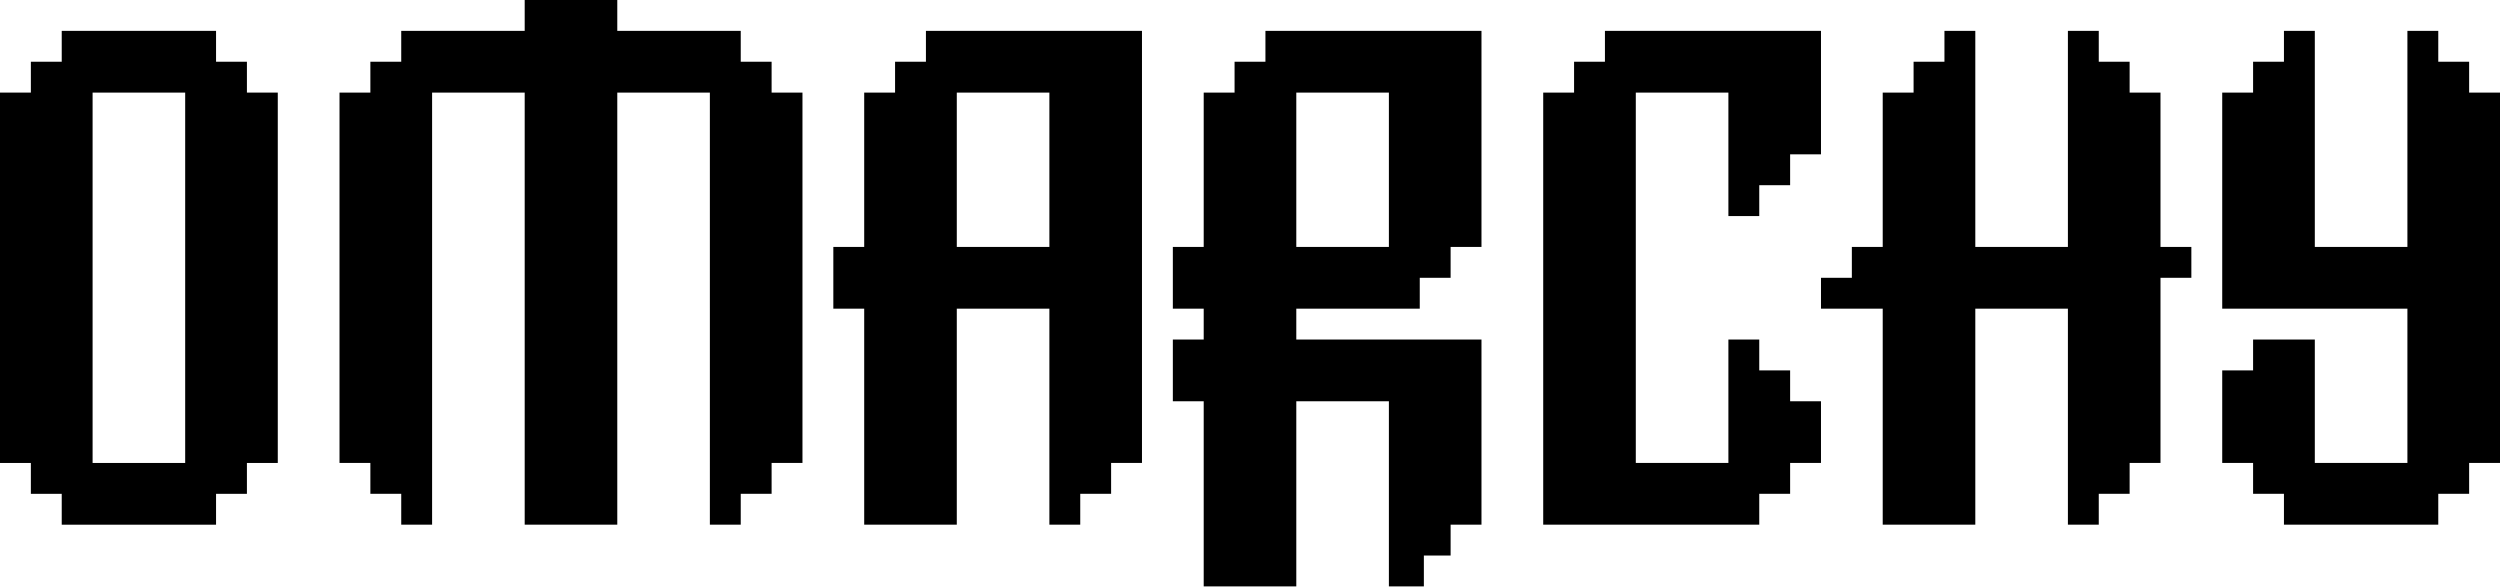
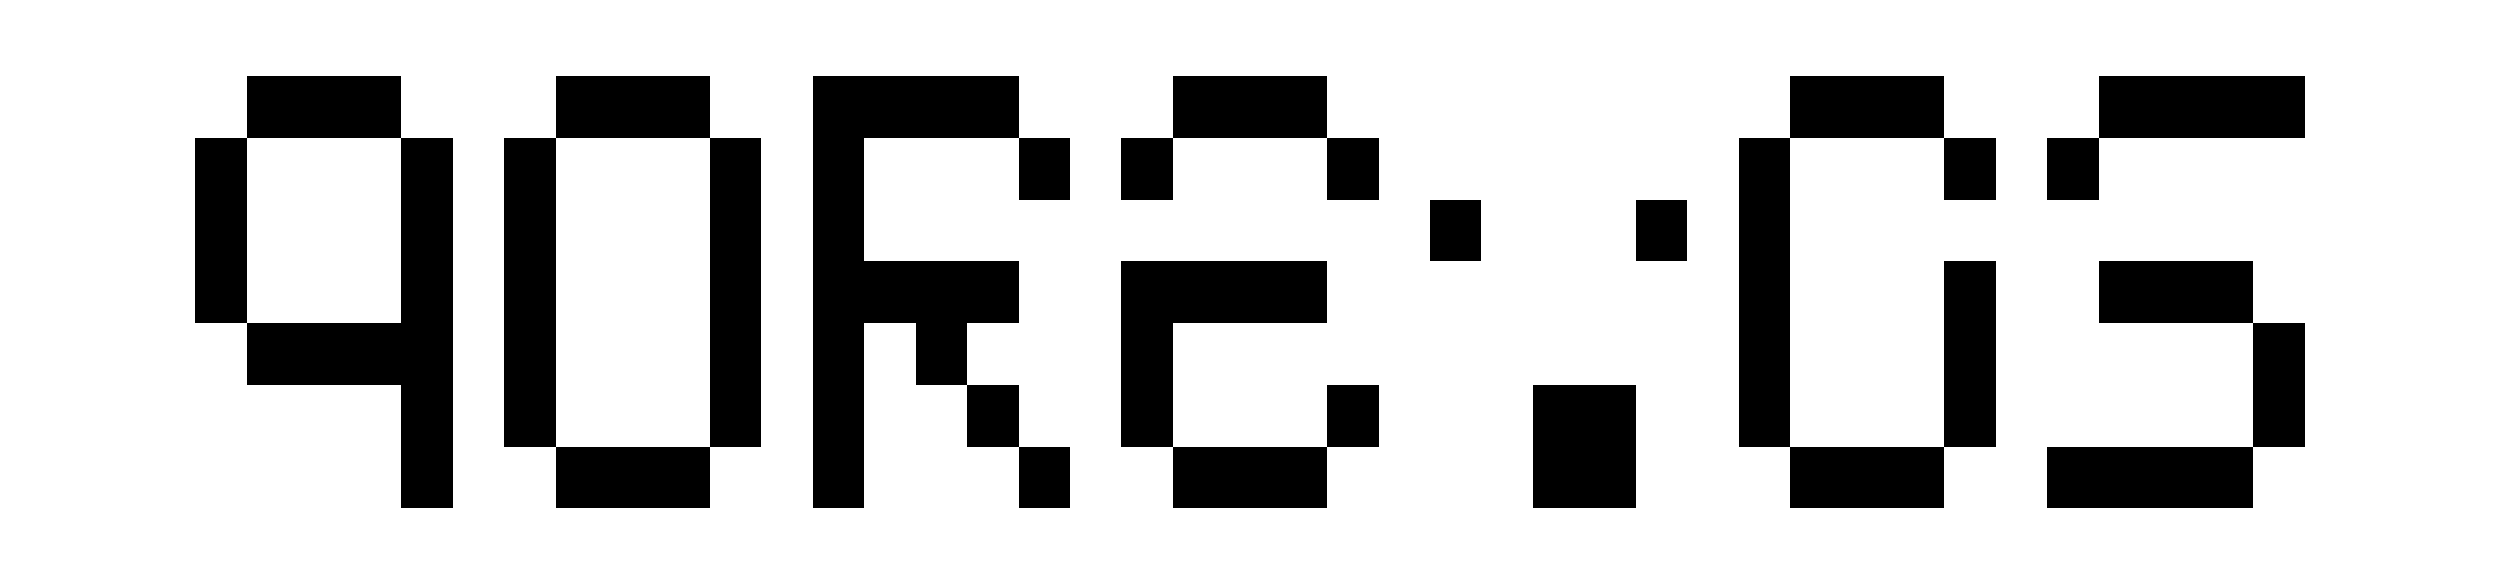
- <svg xmlns="http://www.w3.org/2000/svg" fill="none" height="285" viewBox="0 0 1215 285" width="1215">
-   <g fill="#000">
-     <path clip-rule="evenodd" d="m720 120h-15v15h-14.998v14.999l-60.002.001v15.002l90-.002v.002h.002l-.002 89.998h-15v15h-13v15h-17v-89.998h-45v90l-45-.002v-89.998h-14.998v-30h14.998v-15.002h-14.998v-30.001h14.998v-75h15v-14.997h15v-15.002h105.002zm-90-.001h45v-74.997h-45z" fill-rule="evenodd" />
-     <path clip-rule="evenodd" d="m105 30.002h15v14.997h15v180.001h-15v15h-15v15.002h-75v-15.002h-15v-15h-15v-180.001h15v-14.997h15v-15.002h75zm-60 194.998h45v-179.998h-45z" fill-rule="evenodd" />
-     <path d="m300 15h60v15h15v14.999h15v180.001h-15v15h-15v15h-15l-.004-209.998h-44.994v-.002h-.002v210.002h-45v-210h-44.998v179.997h-.002v30.003h-15v-15.002h-15v-15h-14.998v-180.001h14.998v-14.999h15v-15h60v-15h45z" />
-     <path clip-rule="evenodd" d="m555 225h-15v15h-15v15h-15v-105.001l-44.998.001v105.002h-45.002v-105.002h-15v-30.001h15v-75h15.002v-14.997h15v-15.002h105zm-89.998-105.001h44.998v-74.997h-44.998z" fill-rule="evenodd" />
-     <path d="m885 75h-15v15h-15v15h-15v-59.998h-45v179.998h45v-59.998h15v14.997h15v15.001h15v30h-15v15h-15v15.002l-105-.002v-210.001h14.998v-14.997h15.002v-15.002h105z" />
-     <path d="m960 119.999h45v-104.999h15v15h15v14.999h15v75.001h15v15h-15v90h-15v15h-15v15h-15v-105h-45v105.002l-45-.002v-105h-30v-15h15v-15.001h15v-75h15v-14.997h15v-15.002h15z" />
-     <path d="m1125 119.999h45v-104.999h15v15h15v15h15v180h-15v15h-15v15.002l-75-.002v-15h-15v-15h-15v-45.001h15v-14.997-.002h30v60h45v-75h-90v-105.001h15v-14.997h15v-15.002h15z" />
-   </g>
+ <svg xmlns="http://www.w3.org/2000/svg" width="1215" height="285" viewBox="0 0 1215 285" shape-rendering="crispEdges">
+   <rect fill="black" x="120" y="37" width="25" height="30" />
+   <rect fill="black" x="145" y="37" width="25" height="30" />
+   <rect fill="black" x="170" y="37" width="25" height="30" />
+   <rect fill="black" x="270" y="37" width="25" height="30" />
+   <rect fill="black" x="295" y="37" width="25" height="30" />
+   <rect fill="black" x="320" y="37" width="25" height="30" />
+   <rect fill="black" x="395" y="37" width="25" height="30" />
+   <rect fill="black" x="420" y="37" width="25" height="30" />
+   <rect fill="black" x="445" y="37" width="25" height="30" />
+   <rect fill="black" x="470" y="37" width="25" height="30" />
+   <rect fill="black" x="570" y="37" width="25" height="30" />
+   <rect fill="black" x="595" y="37" width="25" height="30" />
+   <rect fill="black" x="620" y="37" width="25" height="30" />
+   <rect fill="black" x="870" y="37" width="25" height="30" />
+   <rect fill="black" x="895" y="37" width="25" height="30" />
+   <rect fill="black" x="920" y="37" width="25" height="30" />
+   <rect fill="black" x="1020" y="37" width="25" height="30" />
+   <rect fill="black" x="1045" y="37" width="25" height="30" />
+   <rect fill="black" x="1070" y="37" width="25" height="30" />
+   <rect fill="black" x="1095" y="37" width="25" height="30" />
+   <rect fill="black" x="95" y="67" width="25" height="30" />
+   <rect fill="black" x="195" y="67" width="25" height="30" />
+   <rect fill="black" x="245" y="67" width="25" height="30" />
+   <rect fill="black" x="345" y="67" width="25" height="30" />
+   <rect fill="black" x="395" y="67" width="25" height="30" />
+   <rect fill="black" x="495" y="67" width="25" height="30" />
+   <rect fill="black" x="545" y="67" width="25" height="30" />
+   <rect fill="black" x="645" y="67" width="25" height="30" />
+   <rect fill="black" x="845" y="67" width="25" height="30" />
+   <rect fill="black" x="945" y="67" width="25" height="30" />
+   <rect fill="black" x="995" y="67" width="25" height="30" />
+   <rect fill="black" x="95" y="97" width="25" height="30" />
+   <rect fill="black" x="195" y="97" width="25" height="30" />
+   <rect fill="black" x="245" y="97" width="25" height="30" />
+   <rect fill="black" x="345" y="97" width="25" height="30" />
+   <rect fill="black" x="395" y="97" width="25" height="30" />
+   <rect fill="black" x="695" y="97" width="25" height="30" />
+   <rect fill="black" x="795" y="97" width="25" height="30" />
+   <rect fill="black" x="845" y="97" width="25" height="30" />
+   <rect fill="black" x="95" y="127" width="25" height="30" />
+   <rect fill="black" x="195" y="127" width="25" height="30" />
+   <rect fill="black" x="245" y="127" width="25" height="30" />
+   <rect fill="black" x="345" y="127" width="25" height="30" />
+   <rect fill="black" x="395" y="127" width="25" height="30" />
+   <rect fill="black" x="420" y="127" width="25" height="30" />
+   <rect fill="black" x="445" y="127" width="25" height="30" />
+   <rect fill="black" x="470" y="127" width="25" height="30" />
+   <rect fill="black" x="545" y="127" width="25" height="30" />
+   <rect fill="black" x="570" y="127" width="25" height="30" />
+   <rect fill="black" x="595" y="127" width="25" height="30" />
+   <rect fill="black" x="620" y="127" width="25" height="30" />
+   <rect fill="black" x="845" y="127" width="25" height="30" />
+   <rect fill="black" x="945" y="127" width="25" height="30" />
+   <rect fill="black" x="1020" y="127" width="25" height="30" />
+   <rect fill="black" x="1045" y="127" width="25" height="30" />
+   <rect fill="black" x="1070" y="127" width="25" height="30" />
+   <rect fill="black" x="120" y="157" width="25" height="30" />
+   <rect fill="black" x="145" y="157" width="25" height="30" />
+   <rect fill="black" x="170" y="157" width="25" height="30" />
+   <rect fill="black" x="195" y="157" width="25" height="30" />
+   <rect fill="black" x="245" y="157" width="25" height="30" />
+   <rect fill="black" x="345" y="157" width="25" height="30" />
+   <rect fill="black" x="395" y="157" width="25" height="30" />
+   <rect fill="black" x="445" y="157" width="25" height="30" />
+   <rect fill="black" x="545" y="157" width="25" height="30" />
+   <rect fill="black" x="845" y="157" width="25" height="30" />
+   <rect fill="black" x="945" y="157" width="25" height="30" />
+   <rect fill="black" x="1095" y="157" width="25" height="30" />
+   <rect fill="black" x="195" y="187" width="25" height="30" />
+   <rect fill="black" x="245" y="187" width="25" height="30" />
+   <rect fill="black" x="345" y="187" width="25" height="30" />
+   <rect fill="black" x="395" y="187" width="25" height="30" />
+   <rect fill="black" x="470" y="187" width="25" height="30" />
+   <rect fill="black" x="545" y="187" width="25" height="30" />
+   <rect fill="black" x="645" y="187" width="25" height="30" />
+   <rect fill="black" x="745" y="187" width="25" height="30" />
+   <rect fill="black" x="770" y="187" width="25" height="30" />
+   <rect fill="black" x="845" y="187" width="25" height="30" />
+   <rect fill="black" x="945" y="187" width="25" height="30" />
+   <rect fill="black" x="1095" y="187" width="25" height="30" />
+   <rect fill="black" x="195" y="217" width="25" height="30" />
+   <rect fill="black" x="270" y="217" width="25" height="30" />
+   <rect fill="black" x="295" y="217" width="25" height="30" />
+   <rect fill="black" x="320" y="217" width="25" height="30" />
+   <rect fill="black" x="395" y="217" width="25" height="30" />
+   <rect fill="black" x="495" y="217" width="25" height="30" />
+   <rect fill="black" x="570" y="217" width="25" height="30" />
+   <rect fill="black" x="595" y="217" width="25" height="30" />
+   <rect fill="black" x="620" y="217" width="25" height="30" />
+   <rect fill="black" x="745" y="217" width="25" height="30" />
+   <rect fill="black" x="770" y="217" width="25" height="30" />
+   <rect fill="black" x="870" y="217" width="25" height="30" />
+   <rect fill="black" x="895" y="217" width="25" height="30" />
+   <rect fill="black" x="920" y="217" width="25" height="30" />
+   <rect fill="black" x="995" y="217" width="25" height="30" />
+   <rect fill="black" x="1020" y="217" width="25" height="30" />
+   <rect fill="black" x="1045" y="217" width="25" height="30" />
+   <rect fill="black" x="1070" y="217" width="25" height="30" />
</svg>
